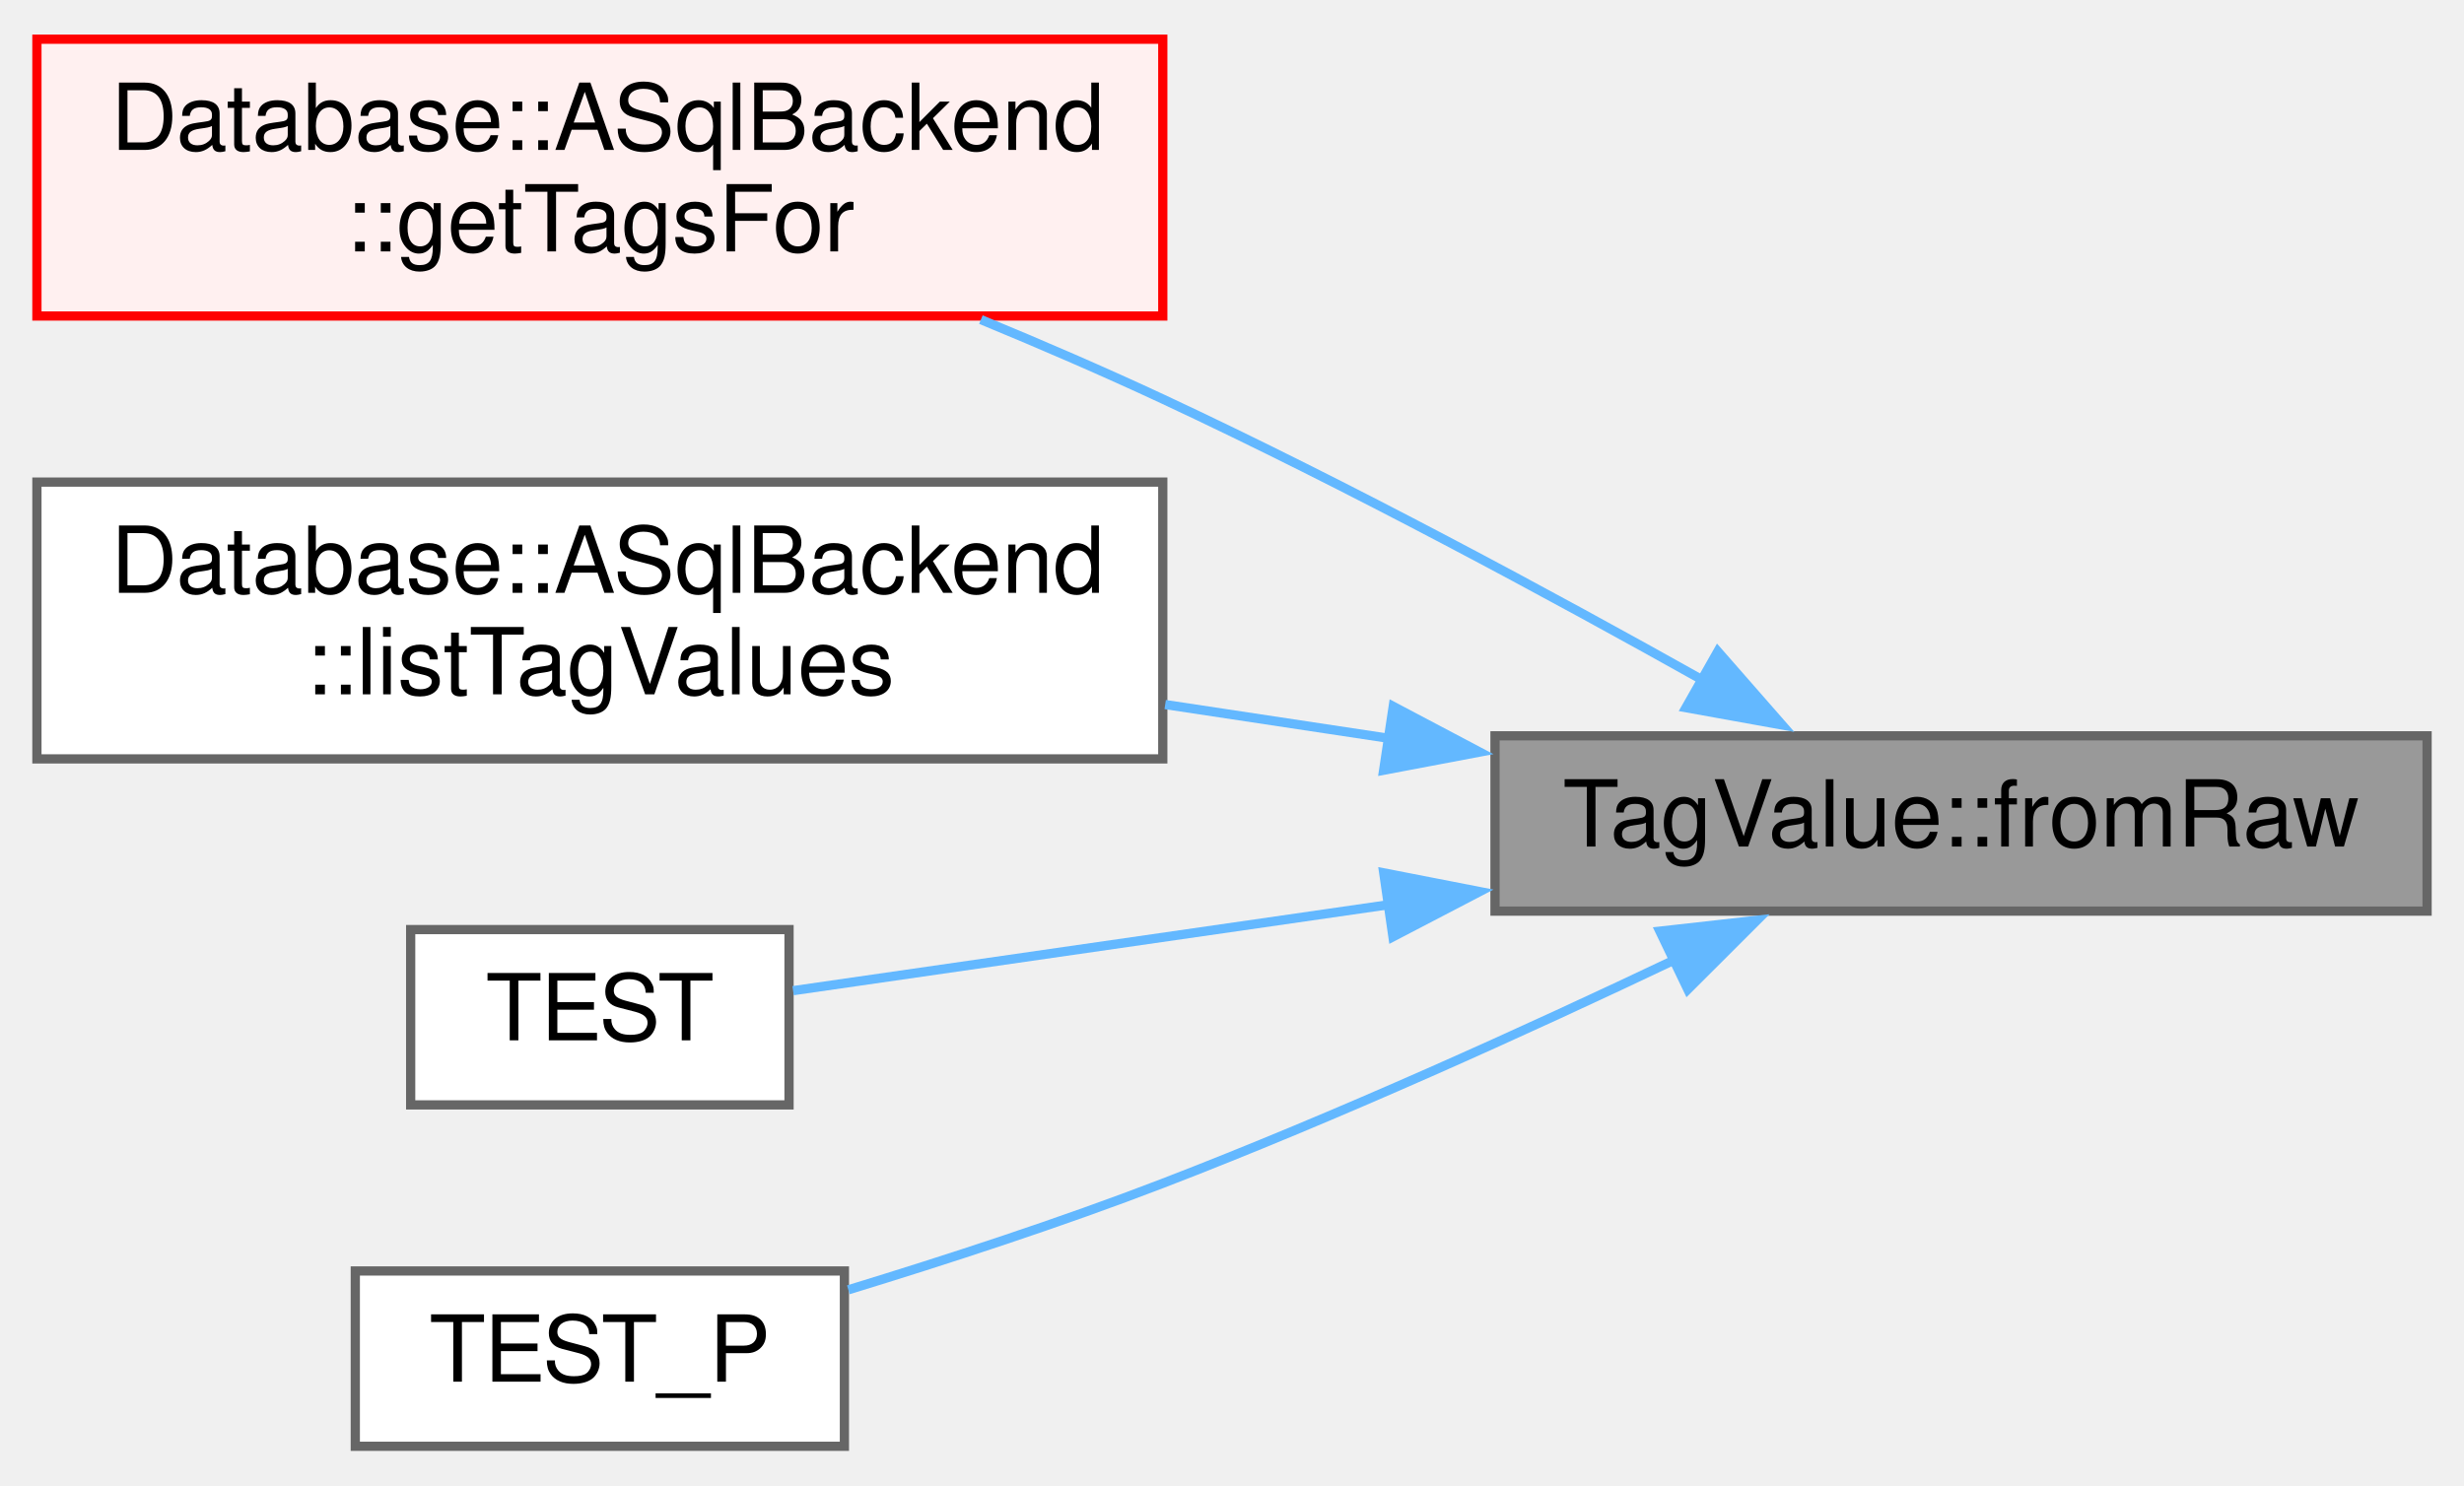
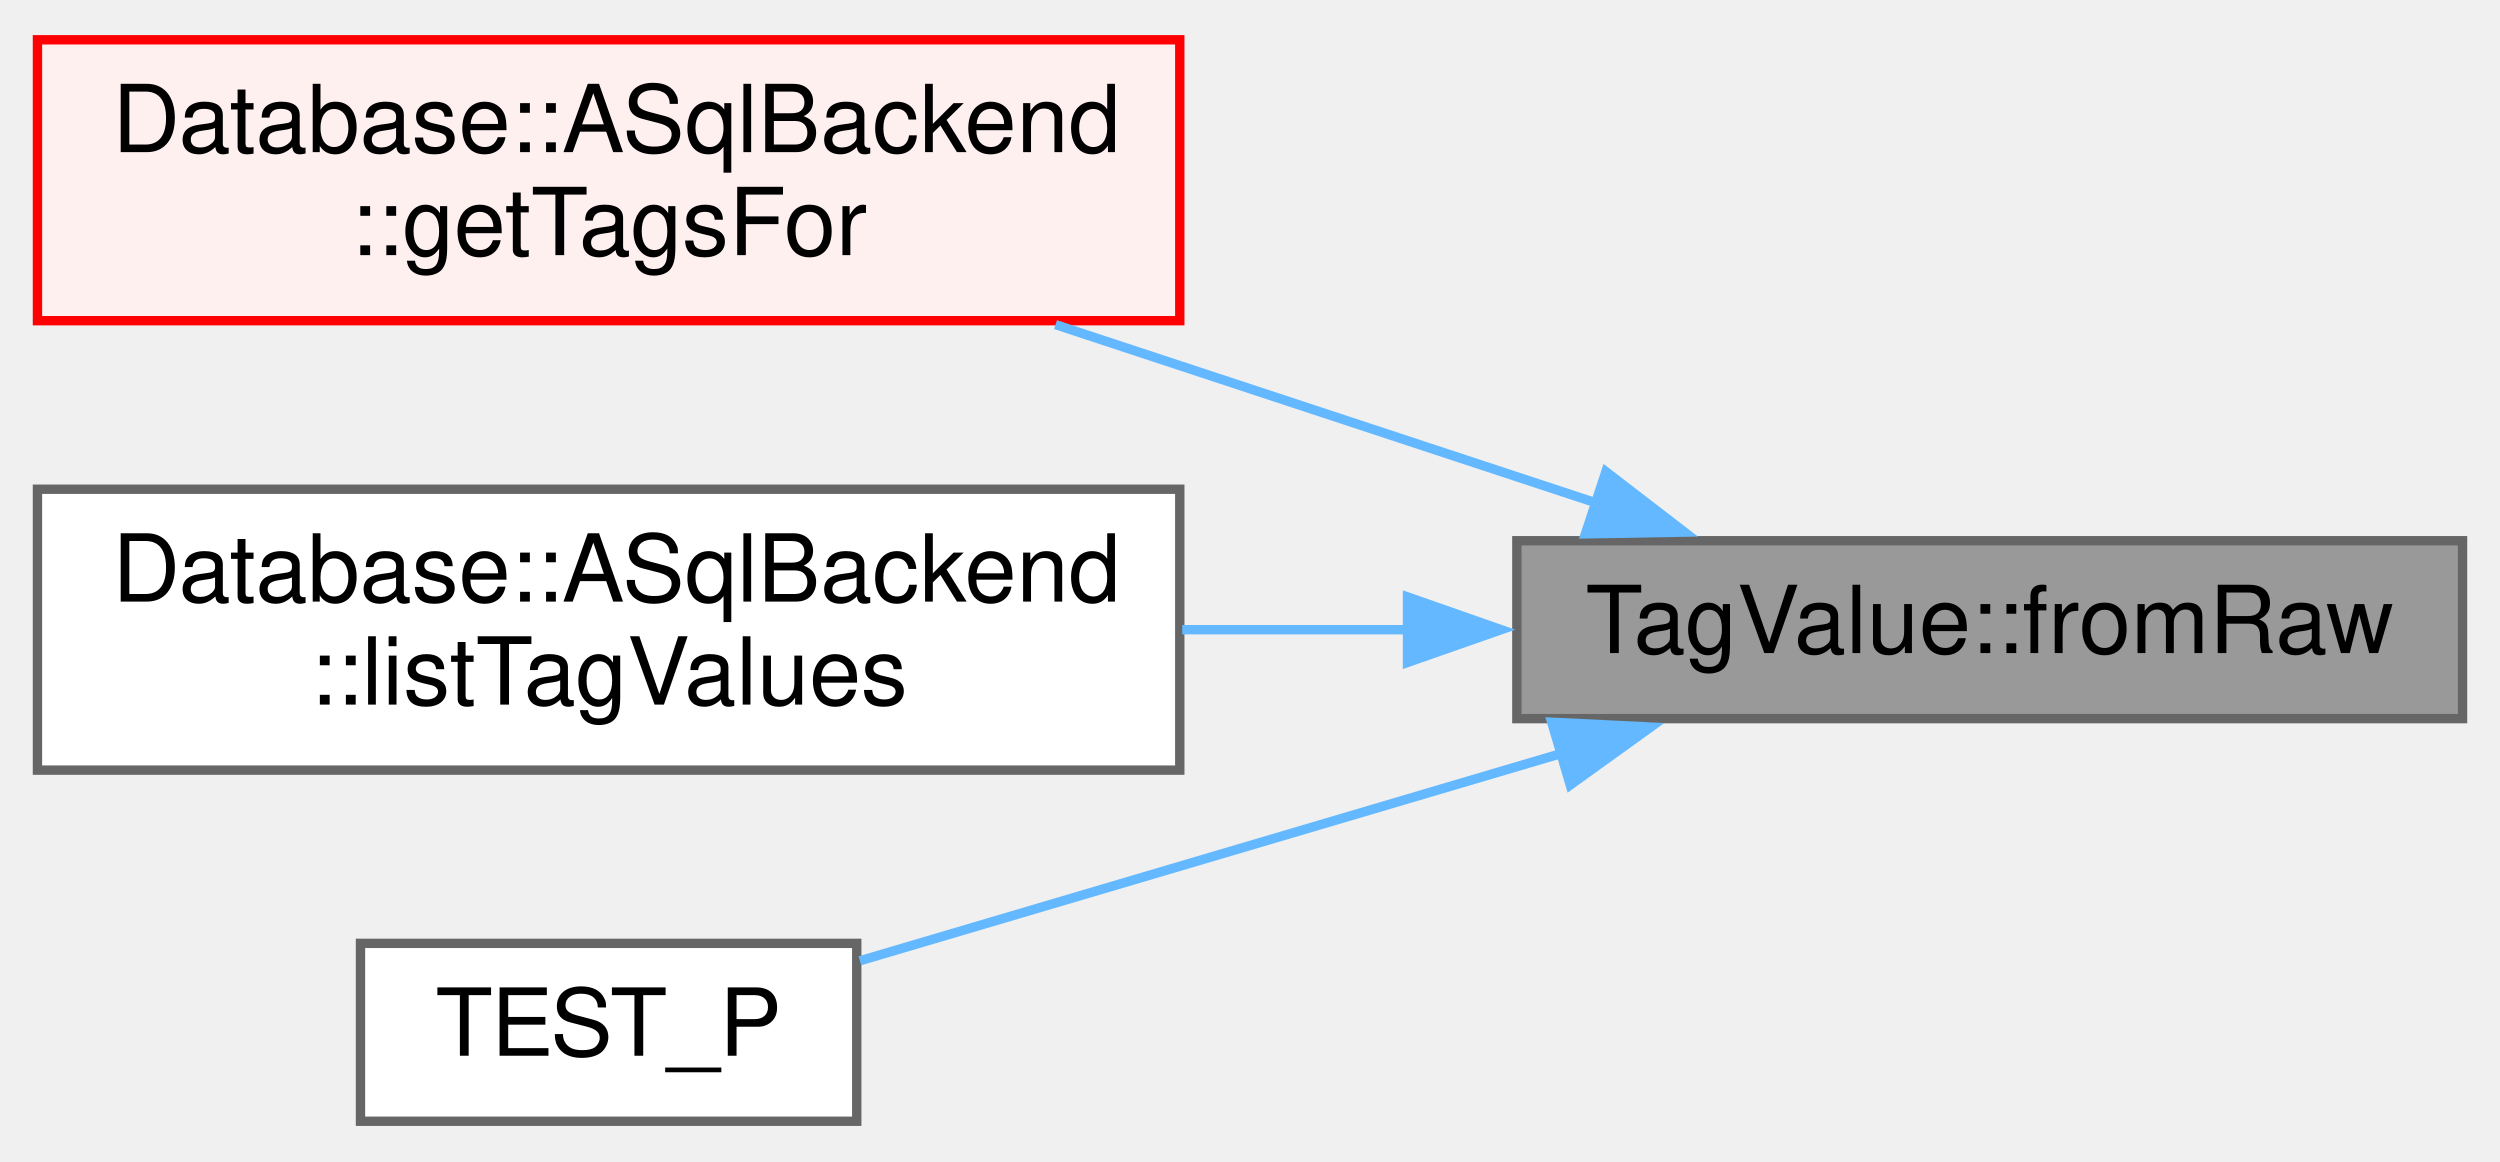
- <svg xmlns="http://www.w3.org/2000/svg" xmlns:xlink="http://www.w3.org/1999/xlink" width="267pt" height="161pt" viewBox="0.00 0.00 267.00 160.50">
-   <g id="graph0" class="graph" transform="scale(1 1) rotate(0) translate(4 156.5)">
+ <svg xmlns="http://www.w3.org/2000/svg" xmlns:xlink="http://www.w3.org/1999/xlink" width="267pt" height="124pt" viewBox="0.00 0.00 267.00 123.50">
+   <g id="graph0" class="graph" transform="scale(1 1) rotate(0) translate(4 119.5)">
    <g id="node1" class="node">
      <g id="a_node1">
        <a xlink:title=" ">
-           <polygon fill="#999999" stroke="#666666" points="259,-77 158,-77 158,-58 259,-58 259,-77" />
-           <text text-anchor="middle" x="208.5" y="-65" font-family="Helvetica,sans-Serif" font-size="10.00">TagValue::fromRaw</text>
+           <polygon fill="#999999" stroke="#666666" points="259,-62 158,-62 158,-43 259,-43 259,-62" />
+           <text text-anchor="middle" x="208.5" y="-50" font-family="Helvetica,sans-Serif" font-size="10.00">TagValue::fromRaw</text>
        </a>
      </g>
    </g>
    <g id="node2" class="node">
      <g id="a_node2">
        <a xlink:href="../../d5/d1b/class_database_1_1_a_sql_backend.html#adcb6eb7ac6bcd49815d7b7e0f670c602" target="_top" xlink:title="get all tags assigned to photo">
-           <polygon fill="#fff0f0" stroke="red" points="122,-152.5 0,-152.5 0,-122.5 122,-122.5 122,-152.5" />
-           <text text-anchor="start" x="8" y="-140.5" font-family="Helvetica,sans-Serif" font-size="10.00">Database::ASqlBackend</text>
-           <text text-anchor="middle" x="61" y="-129.5" font-family="Helvetica,sans-Serif" font-size="10.00">::getTagsFor</text>
+           <polygon fill="#fff0f0" stroke="red" points="122,-115.5 0,-115.5 0,-85.5 122,-85.5 122,-115.5" />
+           <text text-anchor="start" x="8" y="-103.5" font-family="Helvetica,sans-Serif" font-size="10.00">Database::ASqlBackend</text>
+           <text text-anchor="middle" x="61" y="-92.5" font-family="Helvetica,sans-Serif" font-size="10.00">::getTagsFor</text>
        </a>
      </g>
    </g>
    <g id="edge1" class="edge">
-       <path fill="none" stroke="#63b8ff" d="M180.82,-82.86C164.15,-92.21 142.11,-104.11 122,-113.5 115.7,-116.44 108.93,-119.37 102.29,-122.11" />
-       <polygon fill="#63b8ff" stroke="#63b8ff" points="182.14,-86.14 189.12,-78.17 178.69,-80.05 182.14,-86.14" />
+       <path fill="none" stroke="#63b8ff" d="M166.61,-65.99C148.61,-71.93 127.36,-78.94 108.73,-85.08" />
+       <polygon fill="#63b8ff" stroke="#63b8ff" points="167.51,-69.38 175.91,-62.92 165.32,-62.73 167.51,-69.38" />
    </g>
    <g id="node3" class="node">
      <g id="a_node3">
        <a xlink:href="../../d5/d1b/class_database_1_1_a_sql_backend.html#a378dcd419d61056d0fbdf57f969304cb" target="_top" xlink:title="list all values of tag for photos matching provided filter">
-           <polygon fill="white" stroke="#666666" points="122,-104.5 0,-104.5 0,-74.5 122,-74.5 122,-104.5" />
-           <text text-anchor="start" x="8" y="-92.5" font-family="Helvetica,sans-Serif" font-size="10.00">Database::ASqlBackend</text>
-           <text text-anchor="middle" x="61" y="-81.5" font-family="Helvetica,sans-Serif" font-size="10.00">::listTagValues</text>
+           <polygon fill="white" stroke="#666666" points="122,-67.5 0,-67.5 0,-37.5 122,-37.5 122,-67.5" />
+           <text text-anchor="start" x="8" y="-55.5" font-family="Helvetica,sans-Serif" font-size="10.00">Database::ASqlBackend</text>
+           <text text-anchor="middle" x="61" y="-44.5" font-family="Helvetica,sans-Serif" font-size="10.00">::listTagValues</text>
        </a>
      </g>
    </g>
    <g id="edge2" class="edge">
-       <path fill="none" stroke="#63b8ff" d="M146.62,-76.71C138.56,-77.92 130.31,-79.17 122.26,-80.39" />
-       <polygon fill="#63b8ff" stroke="#63b8ff" points="146.97,-80.19 156.34,-75.24 145.93,-73.27 146.97,-80.19" />
+       <path fill="none" stroke="#63b8ff" d="M146.34,-52.5C138.37,-52.5 130.21,-52.5 122.26,-52.5" />
+       <polygon fill="#63b8ff" stroke="#63b8ff" points="146.32,-56 156.32,-52.5 146.32,-49 146.32,-56" />
    </g>
    <g id="node4" class="node">
      <g id="a_node4">
-         <a xlink:href="../../d6/d20/tag__value__tests_8cpp.html#a40363eb8ad0f181c0b6740f19ed059ff" target="_top" xlink:title=" ">
-           <polygon fill="white" stroke="#666666" points="81.5,-56 40.5,-56 40.5,-37 81.5,-37 81.5,-56" />
-           <text text-anchor="middle" x="61" y="-44" font-family="Helvetica,sans-Serif" font-size="10.00">TEST</text>
-         </a>
-       </g>
-     </g>
-     <g id="edge3" class="edge">
-       <path fill="none" stroke="#63b8ff" d="M146.64,-58.72C123.48,-55.37 98.67,-51.79 81.94,-49.38" />
-       <polygon fill="#63b8ff" stroke="#63b8ff" points="145.94,-62.15 156.34,-60.12 146.94,-55.22 145.94,-62.15" />
-     </g>
-     <g id="node5" class="node">
-       <g id="a_node5">
        <a xlink:href="../../d6/d20/tag__value__tests_8cpp.html#ac8d3bbe646f874b92387cb698b813369" target="_top" xlink:title=" ">
          <polygon fill="white" stroke="#666666" points="87.5,-19 34.5,-19 34.5,0 87.5,0 87.5,-19" />
          <text text-anchor="middle" x="61" y="-7" font-family="Helvetica,sans-Serif" font-size="10.00">TEST_P</text>
        </a>
      </g>
    </g>
-     <g id="edge4" class="edge">
-       <path fill="none" stroke="#63b8ff" d="M177.75,-52.86C161.49,-45.12 140.86,-35.76 122,-28.5 110.99,-24.26 98.59,-20.22 87.93,-16.96" />
-       <polygon fill="#63b8ff" stroke="#63b8ff" points="175.86,-55.83 186.39,-57.01 178.89,-49.52 175.86,-55.83" />
+     <g id="edge3" class="edge">
+       <path fill="none" stroke="#63b8ff" d="M162.86,-39.31C138.27,-32.04 108.61,-23.28 87.84,-17.14" />
+       <polygon fill="#63b8ff" stroke="#63b8ff" points="161.72,-42.62 172.3,-42.1 163.7,-35.91 161.72,-42.62" />
    </g>
  </g>
</svg>
